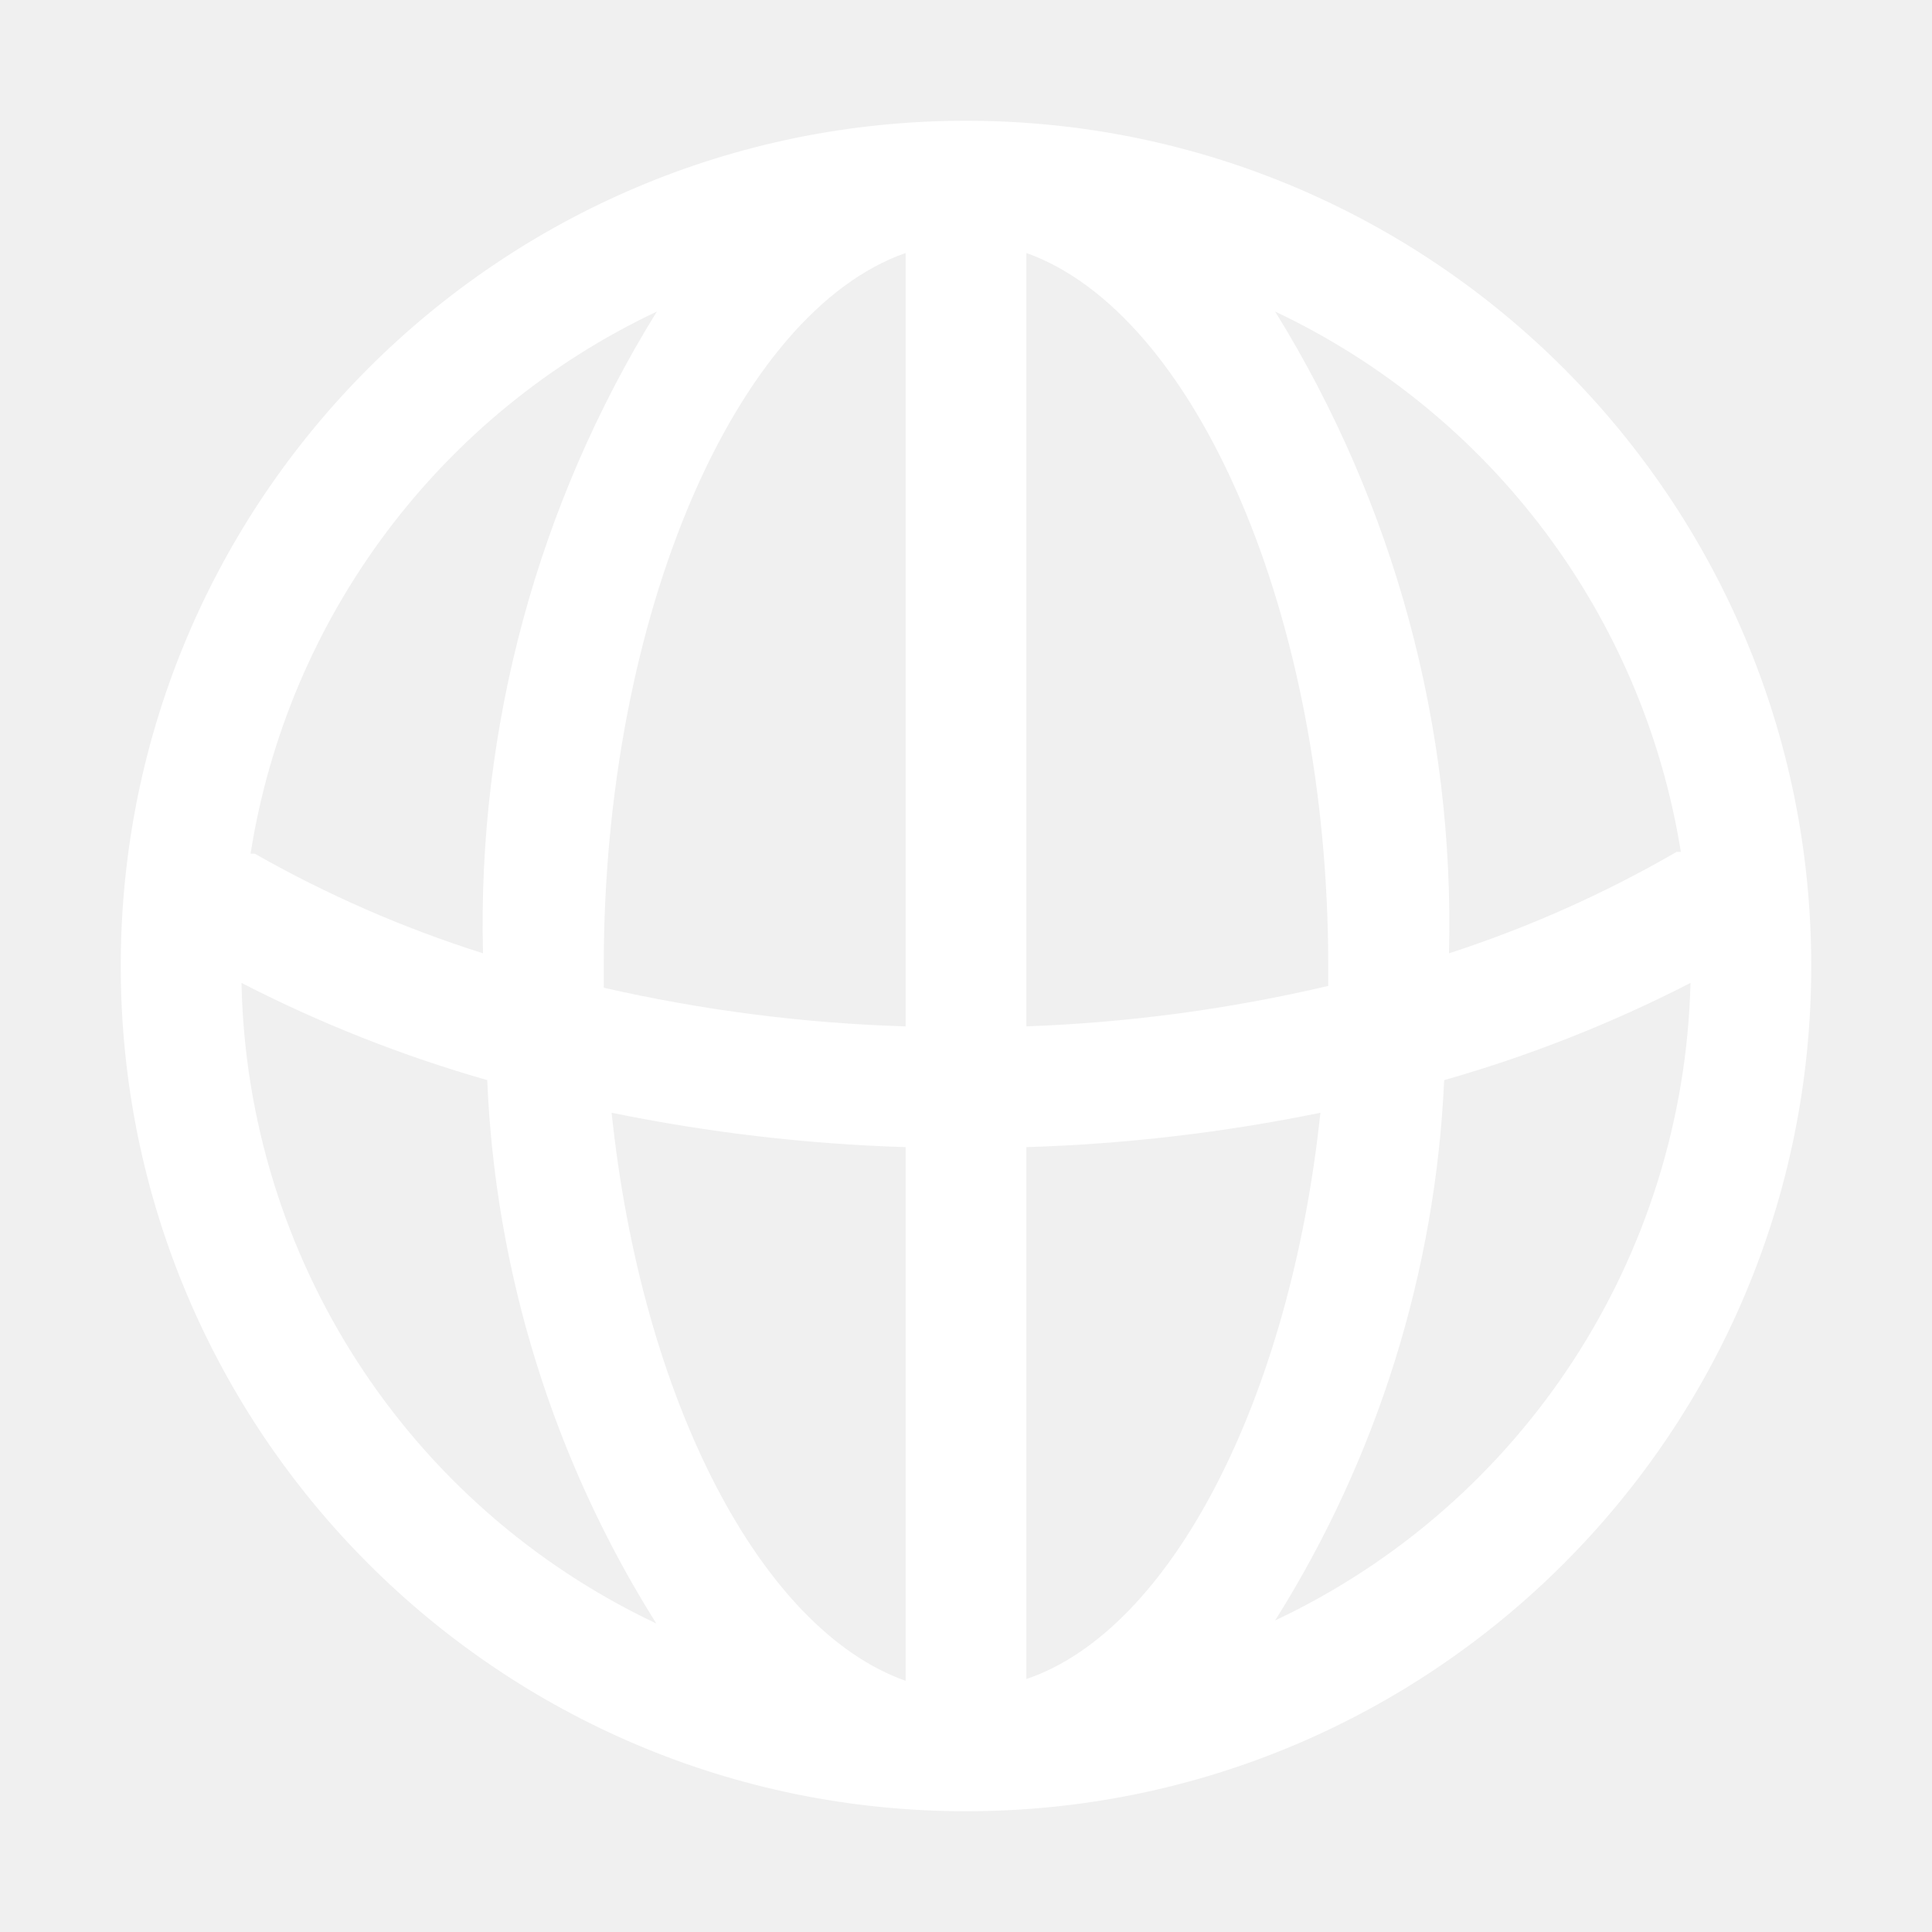
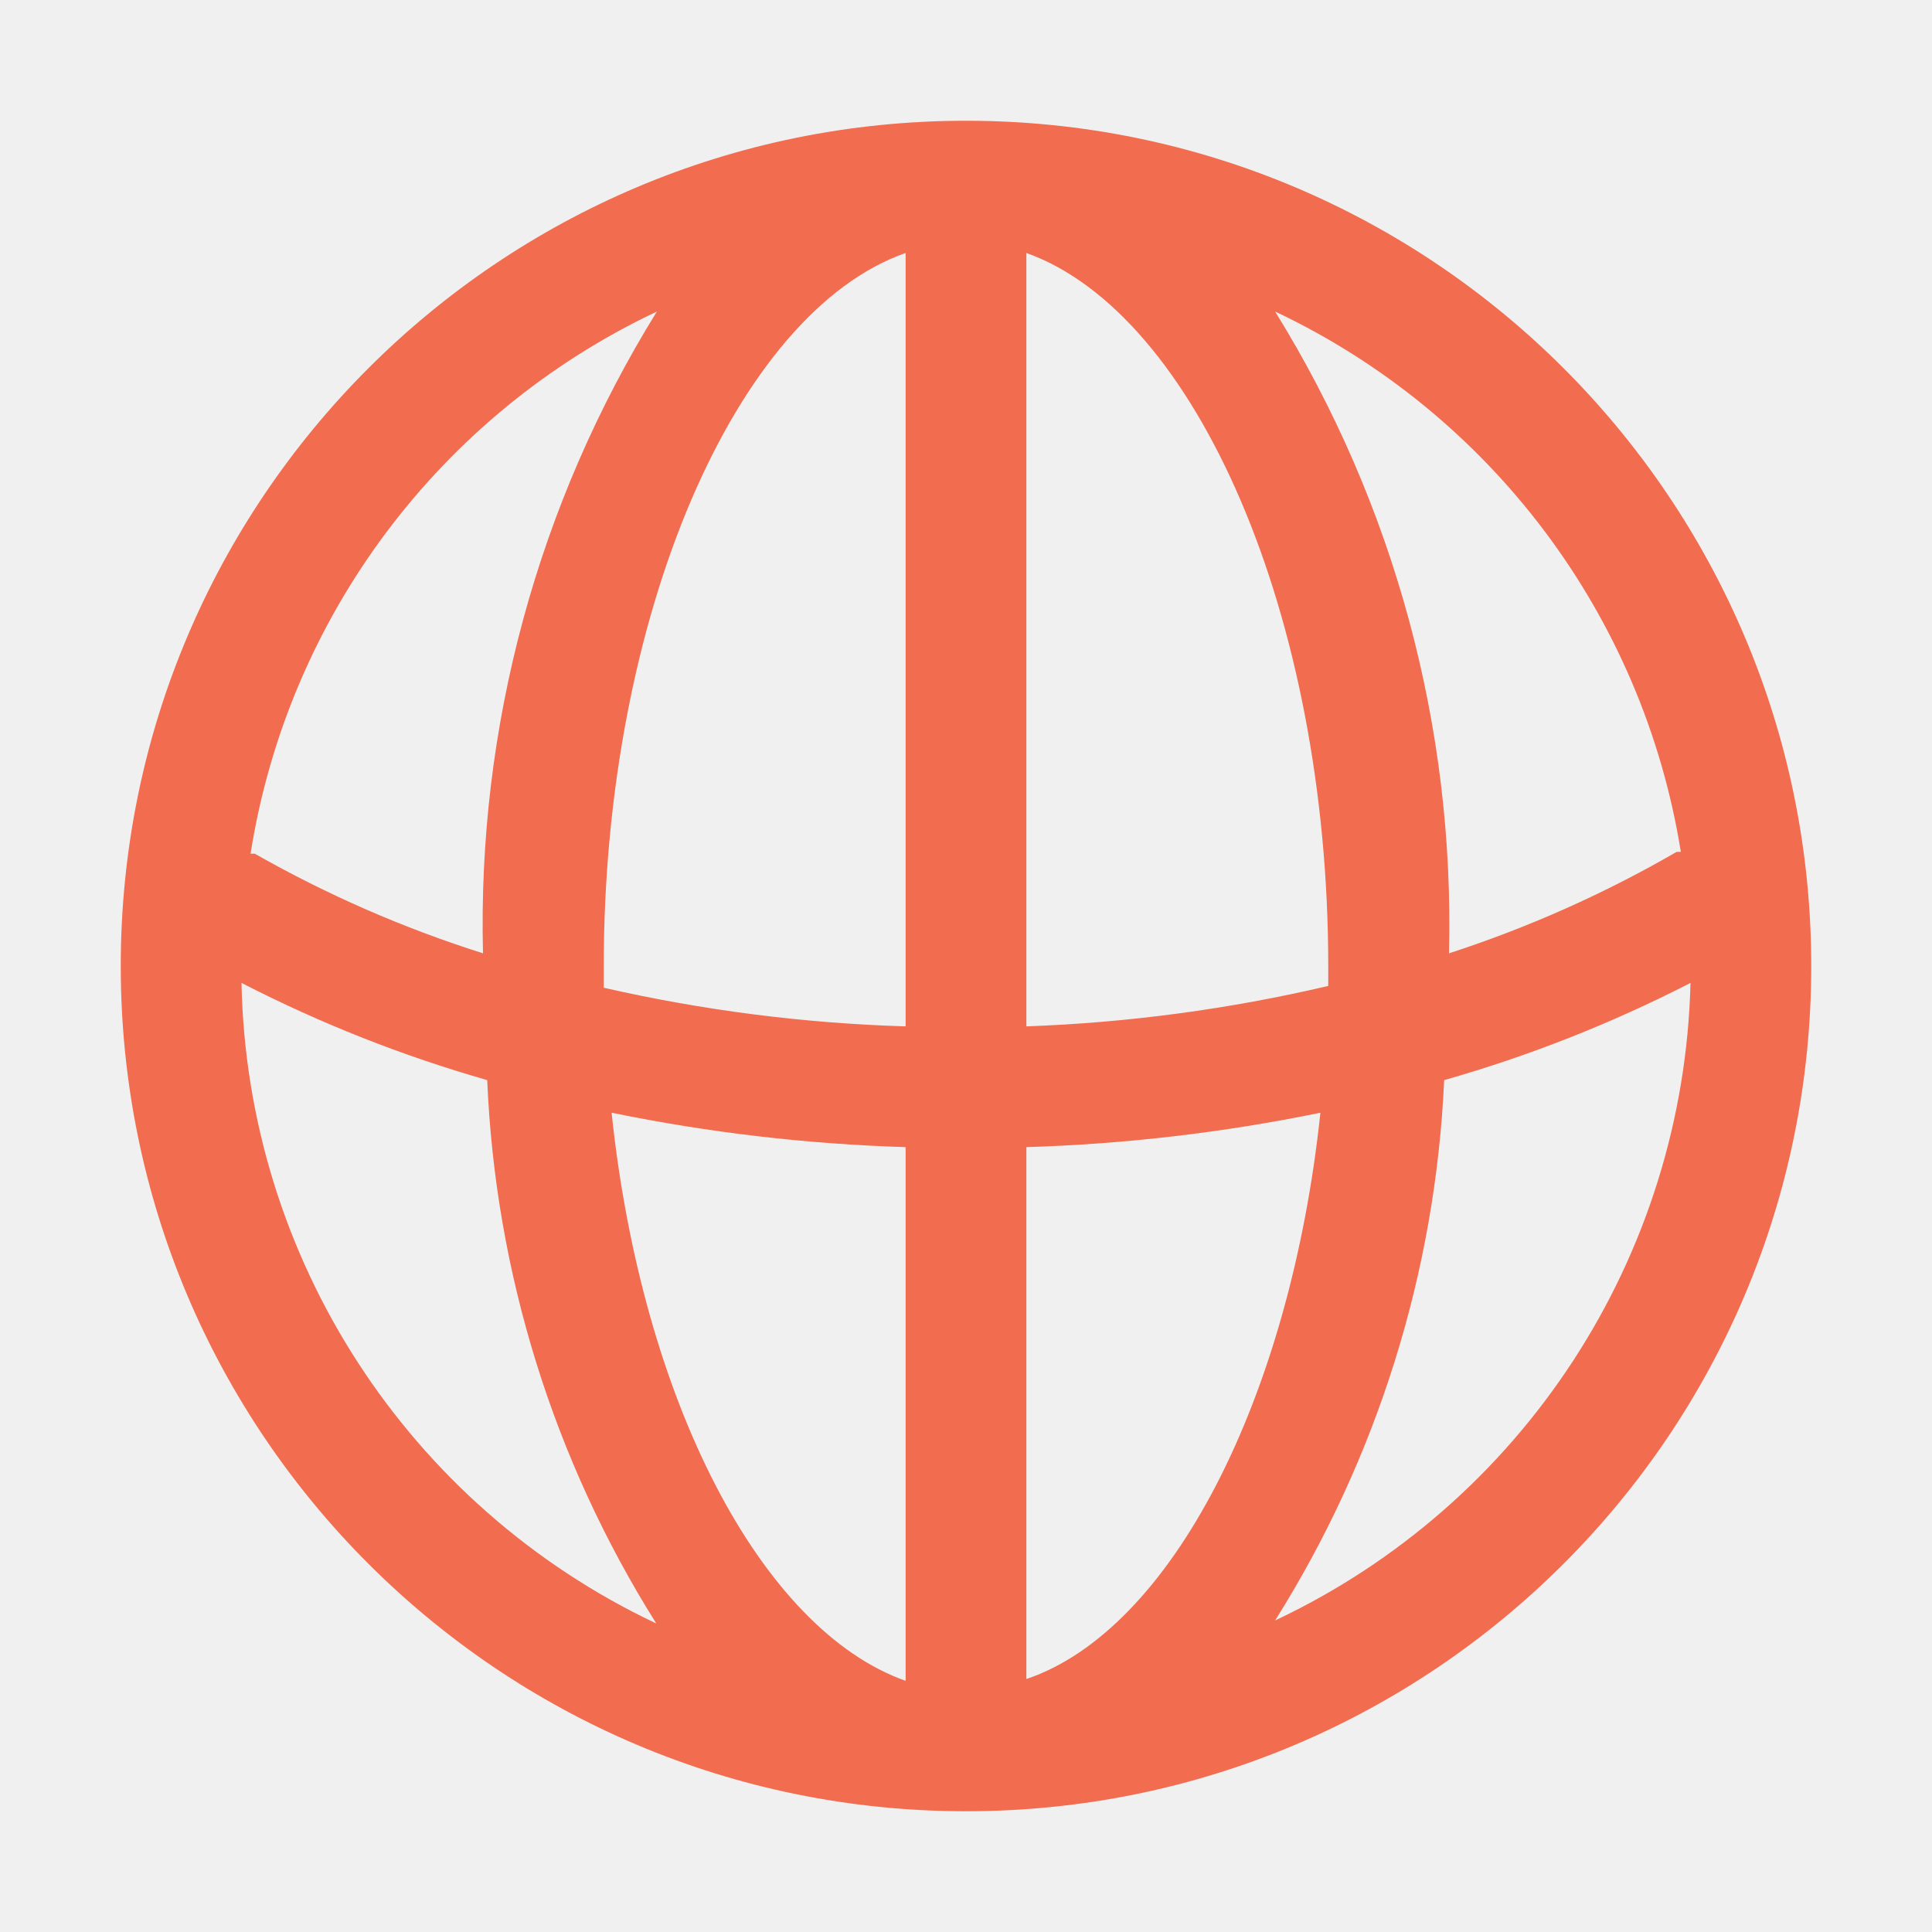
<svg xmlns="http://www.w3.org/2000/svg" viewBox="0 0 32 32">
  <g id="globe">
-     <path d="M16,2A14,14,0,1,0,30,16,14,14,0,0,0,16,2ZM27.84,14.11s-.05,0-.07,0A19.62,19.62,0,0,1,24,15.79,19.27,19.27,0,0,0,21.12,5.16,12,12,0,0,1,27.84,14.11ZM10,16c0-5.82,2.2-10.83,5-11.81V17a26,26,0,0,1-5-.64C10,16.22,10,16.11,10,16Zm5,3v8.84c-2.4-.85-4.37-4.65-4.87-9.41A28.57,28.57,0,0,0,15,19Zm2,8.84V19a28.57,28.57,0,0,0,4.87-.57C21.37,23.16,19.4,27,17,27.81ZM17,17V4.19c2.8,1,5,6,5,11.81,0,.11,0,.22,0,.33A26,26,0,0,1,17,17ZM10.88,5.16A19.27,19.27,0,0,0,8,15.79a19.62,19.62,0,0,1-3.78-1.65s0,0-.07,0A12,12,0,0,1,10.88,5.16ZM4,16.28a22.26,22.26,0,0,0,4.07,1.61,18.36,18.36,0,0,0,2.8,9A12,12,0,0,1,4,16.28ZM21.12,26.84a18.36,18.36,0,0,0,2.8-8.95A22.26,22.26,0,0,0,28,16.28,12,12,0,0,1,21.12,26.84Z" fill="#ffffff" />
+     <path d="M16,2A14,14,0,1,0,30,16,14,14,0,0,0,16,2ZM27.84,14.11s-.05,0-.07,0A19.62,19.62,0,0,1,24,15.79,19.27,19.27,0,0,0,21.12,5.16,12,12,0,0,1,27.84,14.11ZM10,16c0-5.82,2.2-10.83,5-11.81V17a26,26,0,0,1-5-.64C10,16.22,10,16.11,10,16Zm5,3v8.84c-2.4-.85-4.37-4.65-4.87-9.41A28.57,28.57,0,0,0,15,19Zm2,8.84V19a28.57,28.57,0,0,0,4.87-.57C21.37,23.16,19.4,27,17,27.81ZM17,17V4.19c2.8,1,5,6,5,11.81,0,.11,0,.22,0,.33A26,26,0,0,1,17,17ZM10.88,5.16A19.27,19.27,0,0,0,8,15.79a19.62,19.62,0,0,1-3.78-1.65s0,0-.07,0A12,12,0,0,1,10.88,5.16ZM4,16.28a22.26,22.26,0,0,0,4.07,1.61,18.36,18.36,0,0,0,2.8,9A12,12,0,0,1,4,16.28ZM21.12,26.84a18.36,18.36,0,0,0,2.8-8.95A22.26,22.26,0,0,0,28,16.28,12,12,0,0,1,21.12,26.84Z" fill="#f26c4f" />
  </g>
</svg>
